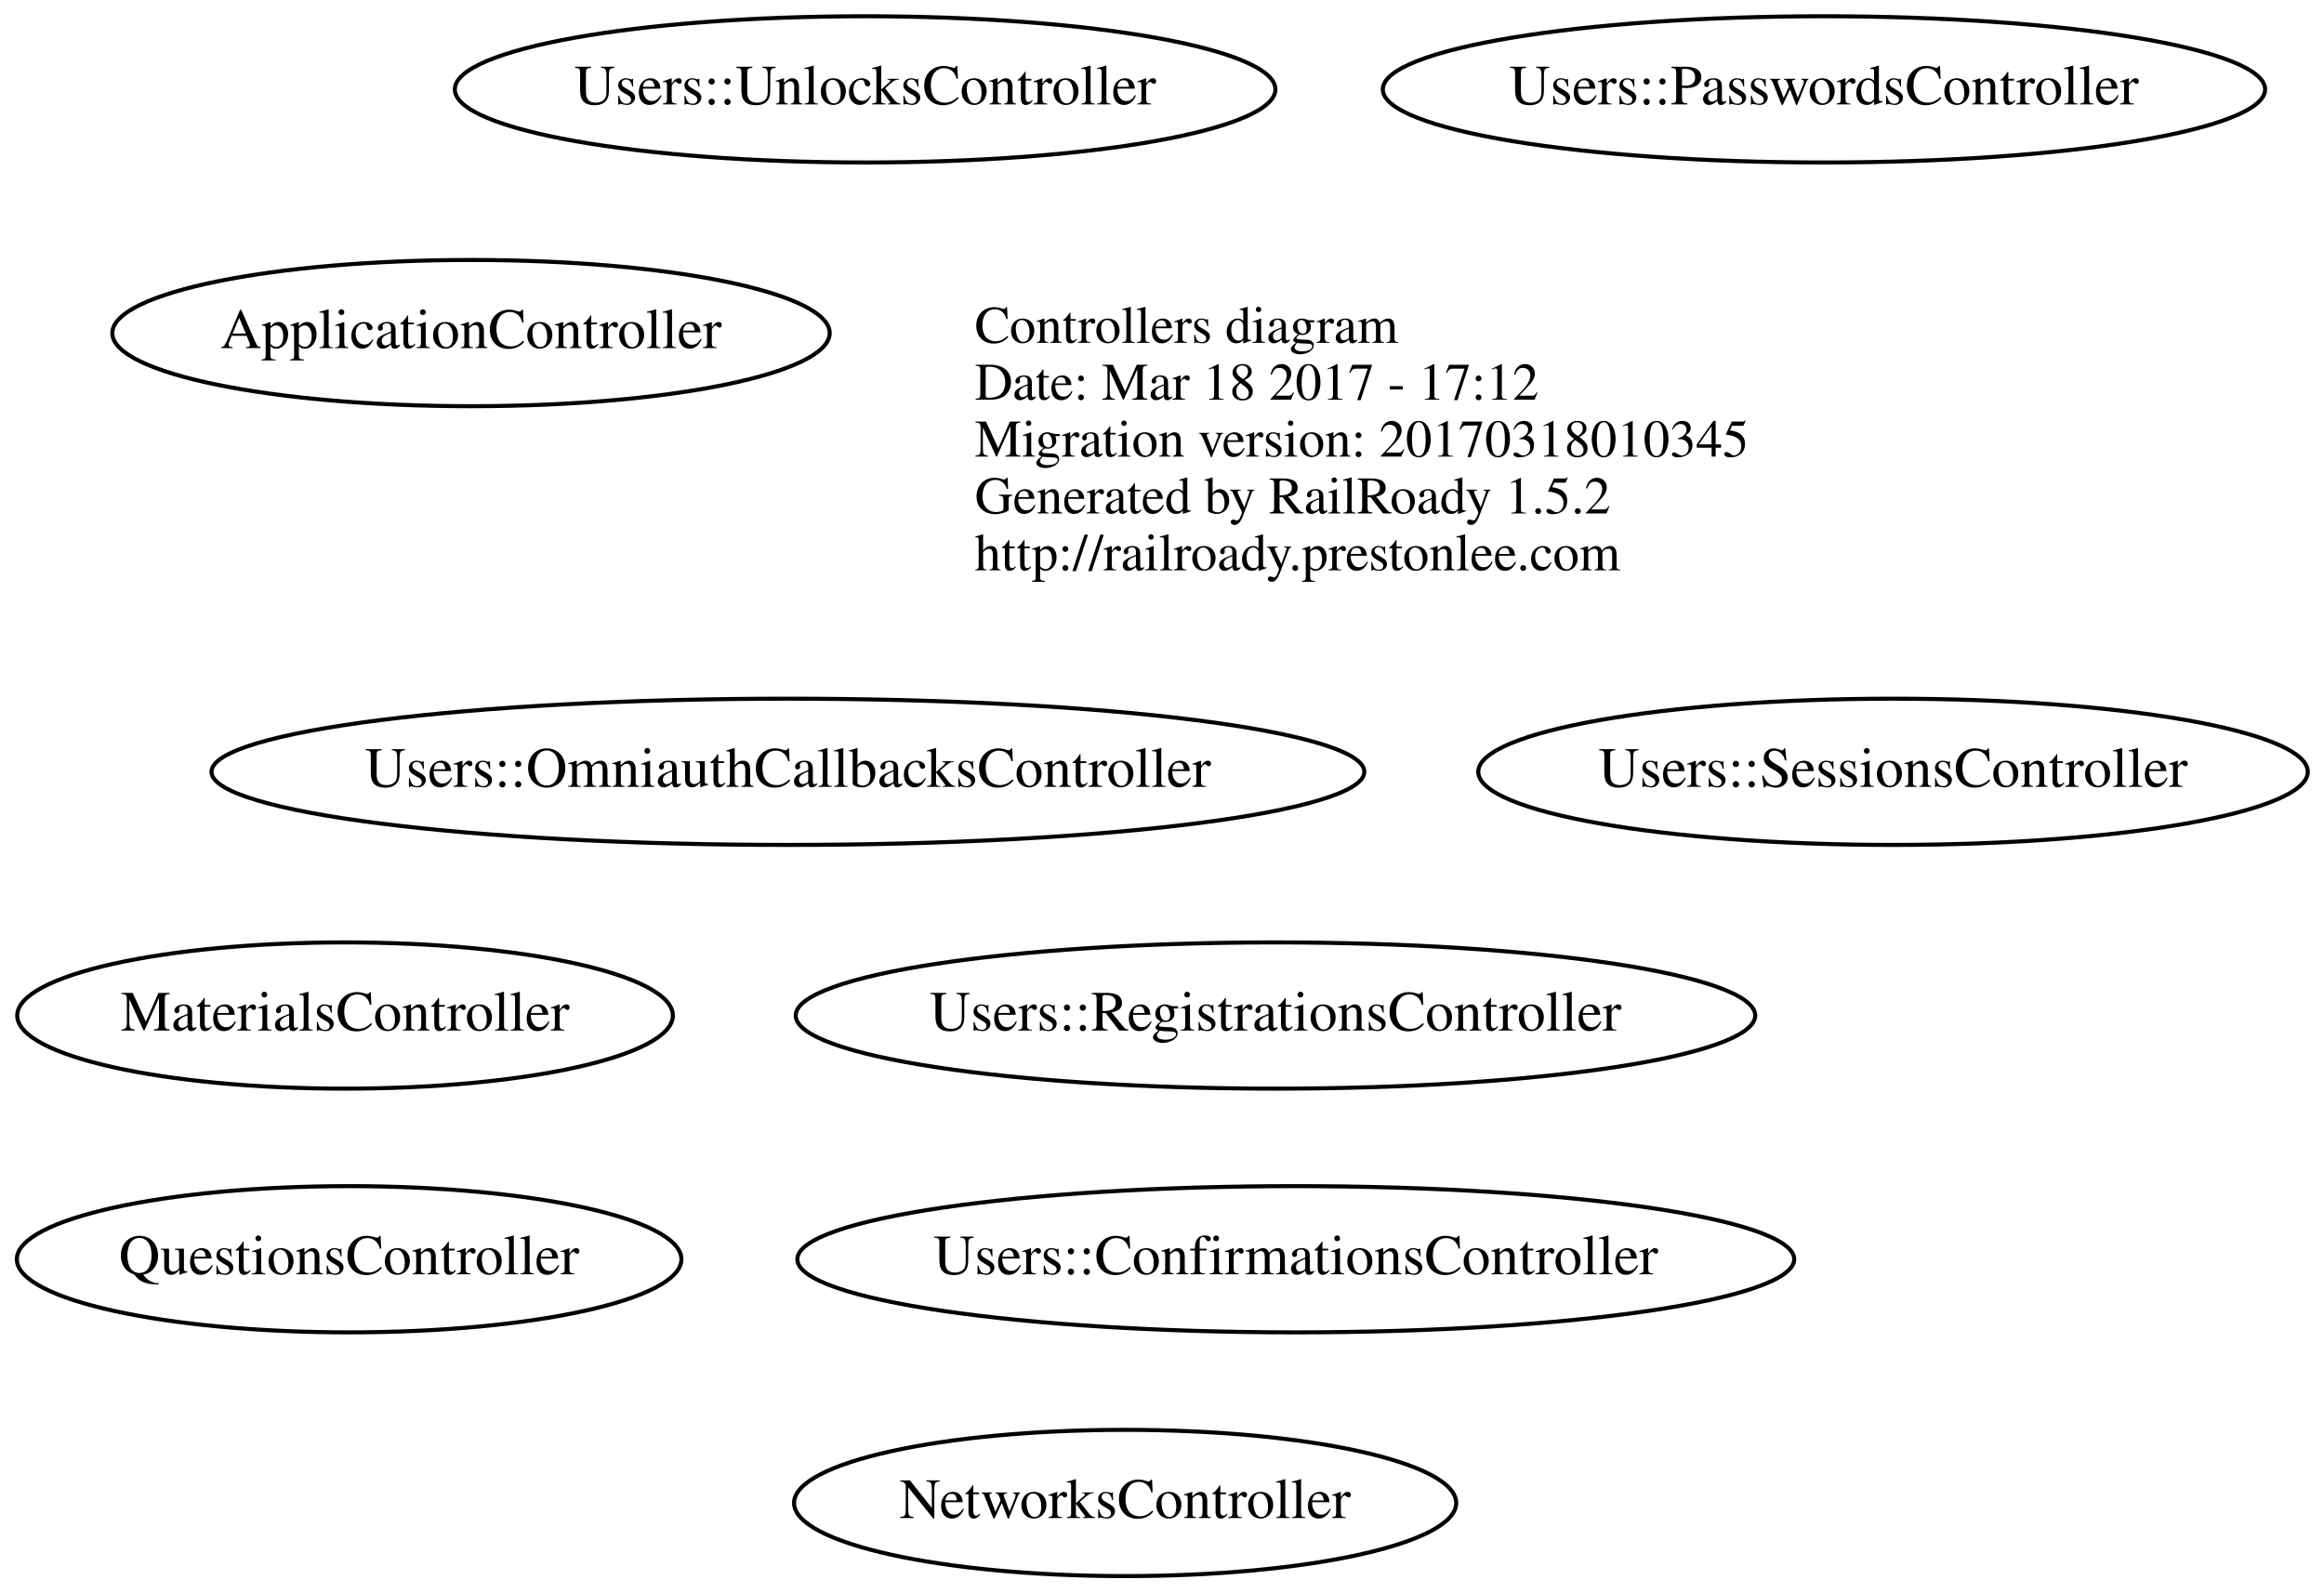
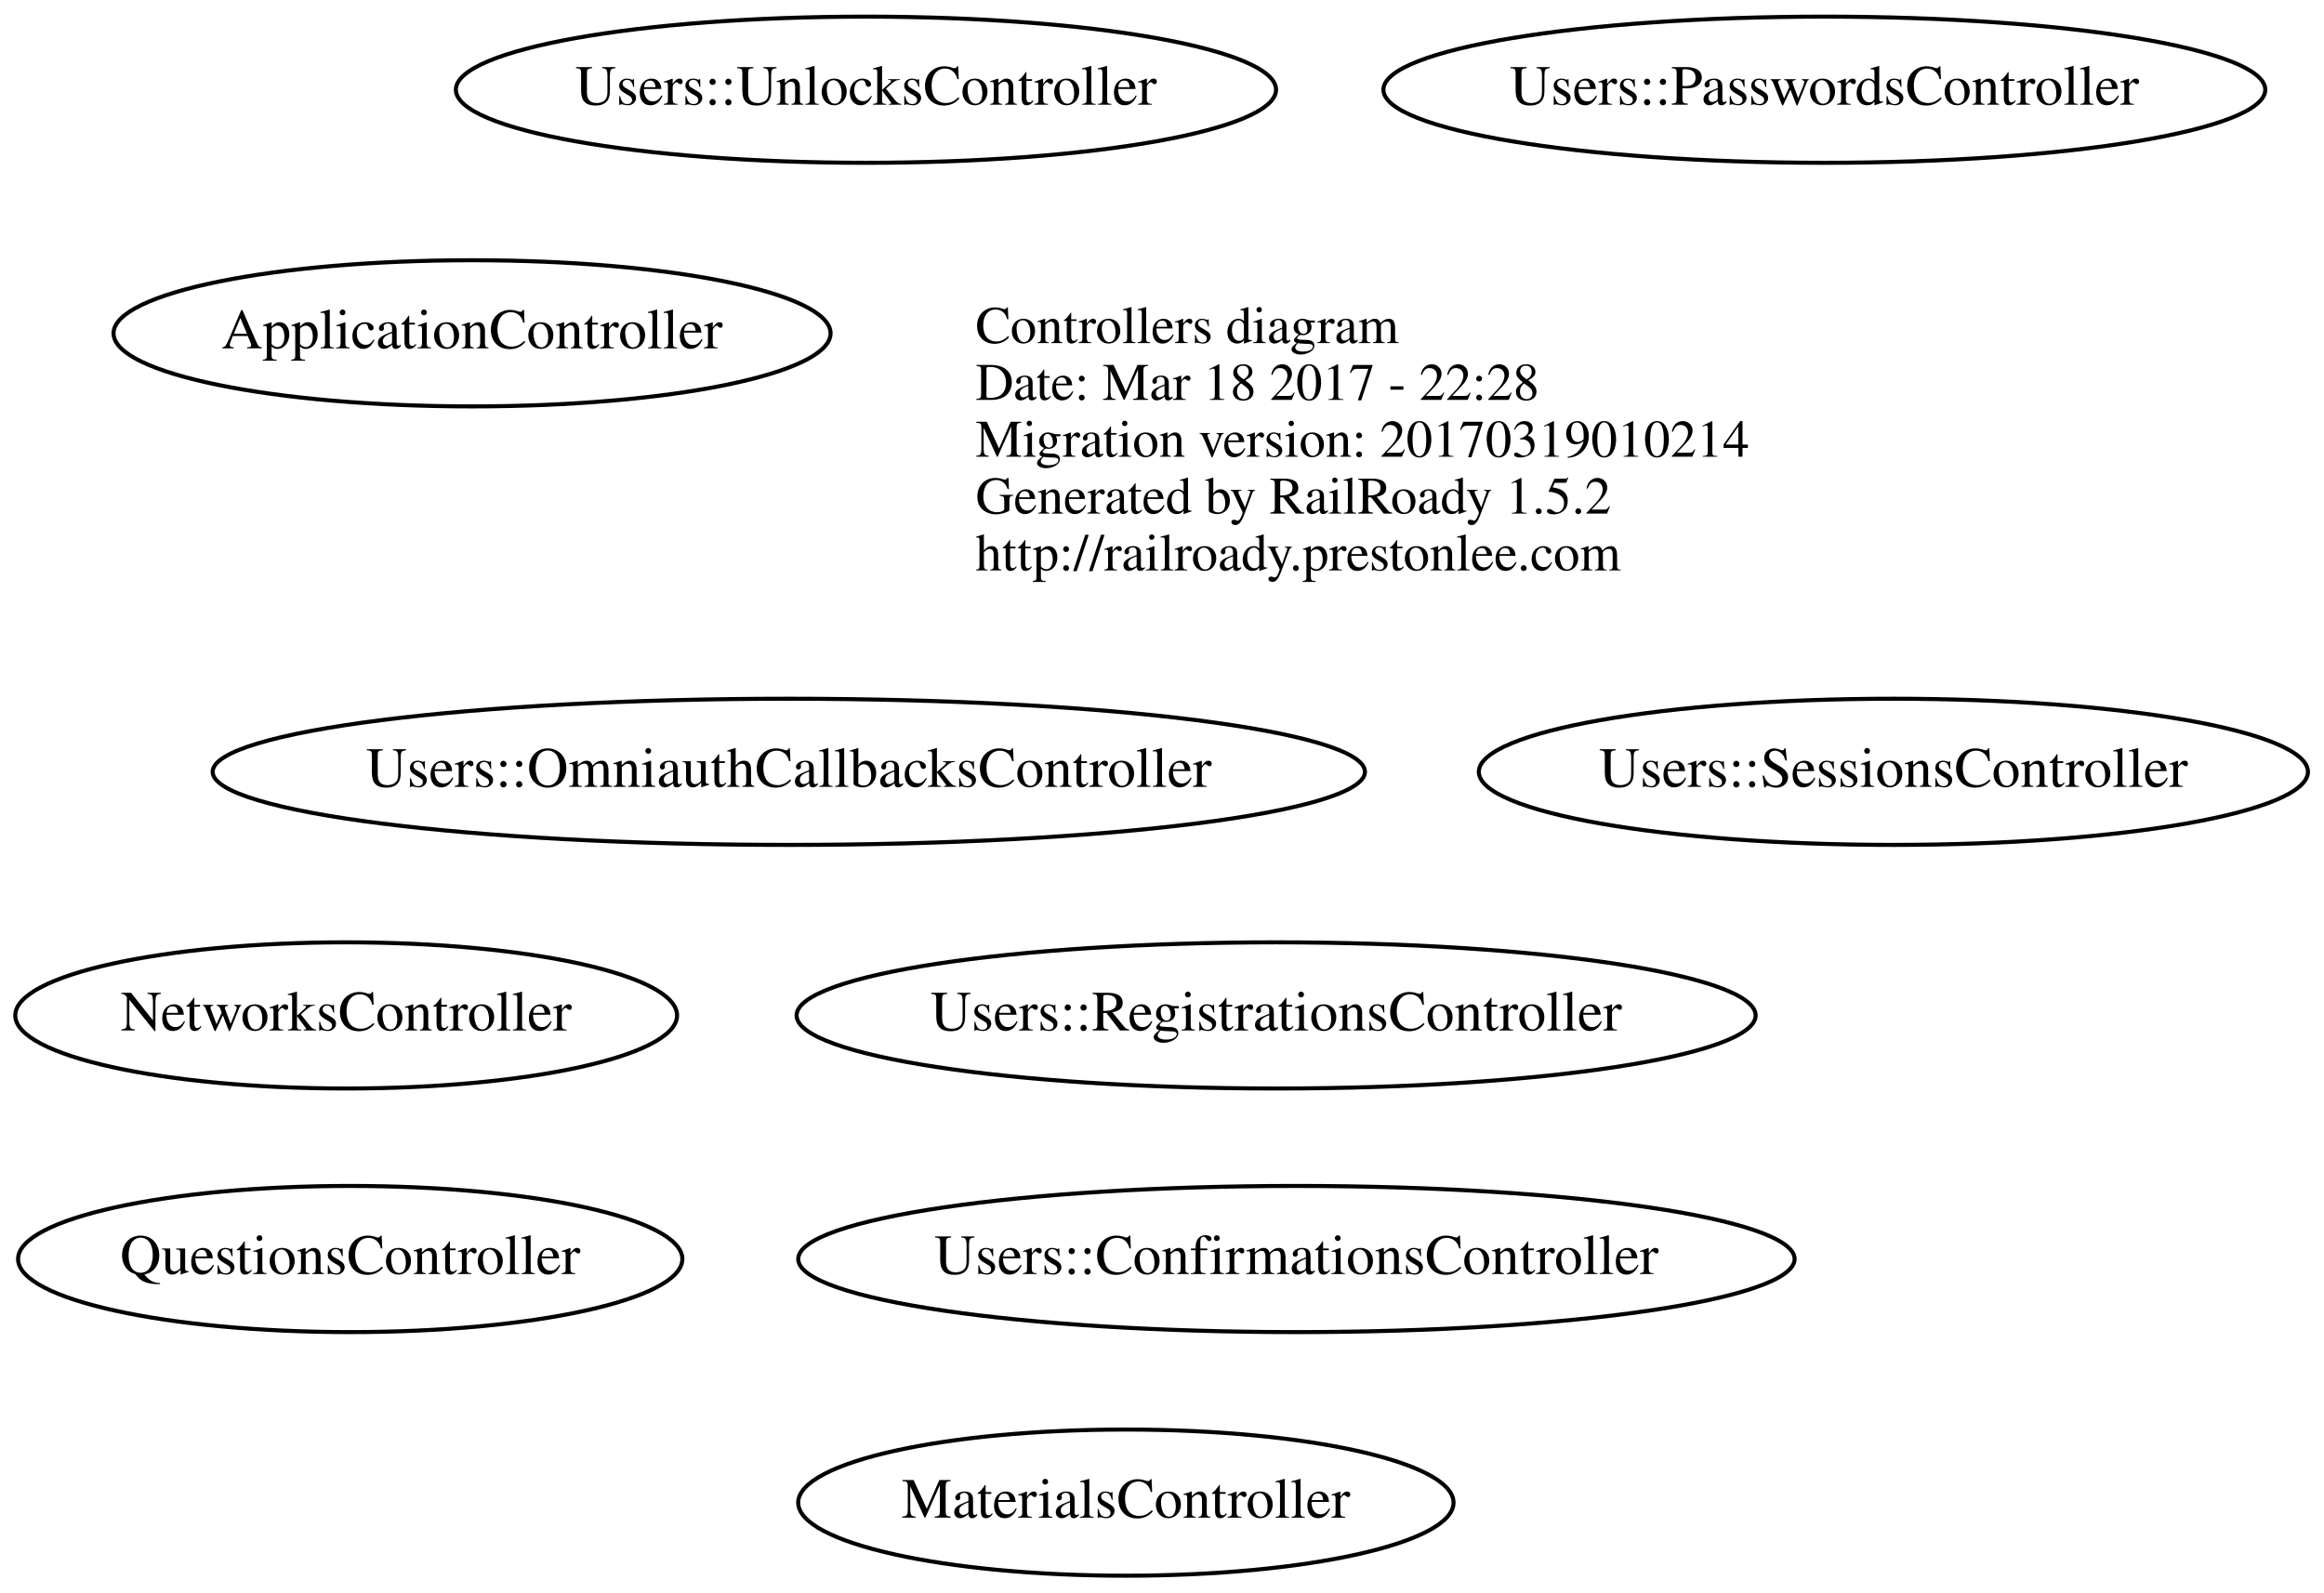
- <svg xmlns="http://www.w3.org/2000/svg" width="572pt" height="392pt" viewBox="0.00 0.00 571.93 392.00">
-   <g id="graph0" class="graph" transform="scale(1 1) rotate(0) translate(195.893 184)">
-     <polygon fill="none" stroke="none" points="-195.893,208 -195.893,-184 376.041,-184 376.041,208 -195.893,208" />
+ <svg xmlns="http://www.w3.org/2000/svg" width="572pt" height="392pt" viewBox="0.00 0.00 572.28 392.00">
+   <g id="graph0" class="graph" transform="scale(1 1) rotate(0) translate(196.243 184)">
+     <polygon fill="none" stroke="none" points="-196.243,208 -196.243,-184 376.041,-184 376.041,208 -196.243,208" />
    <g id="node1" class="node">
      <text text-anchor="start" x="44" y="-99.6" font-family="Times,serif" font-size="13.00">Controllers diagram</text>
-       <text text-anchor="start" x="44" y="-85.6" font-family="Times,serif" font-size="13.00">Date: Mar 18 2017 - 17:12</text>
-       <text text-anchor="start" x="44" y="-71.6" font-family="Times,serif" font-size="13.00">Migration version: 20170318010345</text>
+       <text text-anchor="start" x="44" y="-85.6" font-family="Times,serif" font-size="13.00">Date: Mar 18 2017 - 22:28</text>
+       <text text-anchor="start" x="44" y="-71.6" font-family="Times,serif" font-size="13.00">Migration version: 20170319010214</text>
      <text text-anchor="start" x="44" y="-57.6" font-family="Times,serif" font-size="13.00">Generated by RailRoady 1.5.2</text>
      <text text-anchor="start" x="44" y="-43.6" font-family="Times,serif" font-size="13.00">http://railroady.prestonlee.com</text>
    </g>
    <g id="node2" class="node">
-       <ellipse fill="none" stroke="black" cx="-111" cy="66" rx="80.686" ry="18" />
-       <text text-anchor="middle" x="-111" y="69.7" font-family="Times,serif" font-size="14.00">MaterialsController</text>
+       <ellipse fill="none" stroke="black" cx="-111" cy="66" rx="81.486" ry="18" />
+       <text text-anchor="middle" x="-111" y="69.7" font-family="Times,serif" font-size="14.00">NetworksController</text>
    </g>
    <g id="node3" class="node">
      <ellipse fill="none" stroke="black" cx="-110" cy="126" rx="81.786" ry="18" />
      <text text-anchor="middle" x="-110" y="129.7" font-family="Times,serif" font-size="14.00">QuestionsController</text>
    </g>
    <g id="node4" class="node">
-       <ellipse fill="none" stroke="black" cx="-80" cy="-102" rx="88.284" ry="18" />
-       <text text-anchor="middle" x="-80" y="-98.3" font-family="Times,serif" font-size="14.00">ApplicationController</text>
+       <ellipse fill="none" stroke="black" cx="-2" cy="6" rx="141.875" ry="18" />
+       <text text-anchor="middle" x="-2" y="9.7" font-family="Times,serif" font-size="14.00">Users::OmniauthCallbacksController</text>
    </g>
    <g id="node5" class="node">
-       <ellipse fill="none" stroke="black" cx="-2" cy="6" rx="141.875" ry="18" />
-       <text text-anchor="middle" x="-2" y="9.7" font-family="Times,serif" font-size="14.00">Users::OmniauthCallbacksController</text>
+       <ellipse fill="none" stroke="black" cx="118" cy="66" rx="118.079" ry="18" />
+       <text text-anchor="middle" x="118" y="69.7" font-family="Times,serif" font-size="14.00">Users::RegistrationsController</text>
    </g>
    <g id="node6" class="node">
      <ellipse fill="none" stroke="black" cx="17" cy="-162" rx="100.983" ry="18" />
      <text text-anchor="middle" x="17" y="-158.3" font-family="Times,serif" font-size="14.00">Users::UnlocksController</text>
    </g>
    <g id="node7" class="node">
-       <ellipse fill="none" stroke="black" cx="118" cy="66" rx="118.079" ry="18" />
-       <text text-anchor="middle" x="118" y="69.7" font-family="Times,serif" font-size="14.00">Users::RegistrationsController</text>
+       <ellipse fill="none" stroke="black" cx="123" cy="126" rx="122.678" ry="18" />
+       <text text-anchor="middle" x="123" y="129.7" font-family="Times,serif" font-size="14.00">Users::ConfirmationsController</text>
    </g>
    <g id="node8" class="node">
      <ellipse fill="none" stroke="black" cx="270" cy="6" rx="102.082" ry="18" />
      <text text-anchor="middle" x="270" y="9.7" font-family="Times,serif" font-size="14.00">Users::SessionsController</text>
    </g>
    <g id="node9" class="node">
-       <ellipse fill="none" stroke="black" cx="123" cy="126" rx="122.678" ry="18" />
-       <text text-anchor="middle" x="123" y="129.7" font-family="Times,serif" font-size="14.00">Users::ConfirmationsController</text>
-     </g>
-     <g id="node10" class="node">
      <ellipse fill="none" stroke="black" cx="253" cy="-162" rx="108.581" ry="18" />
      <text text-anchor="middle" x="253" y="-158.3" font-family="Times,serif" font-size="14.00">Users::PasswordsController</text>
    </g>
+     <g id="node10" class="node">
+       <ellipse fill="none" stroke="black" cx="-80" cy="-102" rx="88.284" ry="18" />
+       <text text-anchor="middle" x="-80" y="-98.3" font-family="Times,serif" font-size="14.00">ApplicationController</text>
+     </g>
    <g id="node11" class="node">
-       <ellipse fill="none" stroke="black" cx="81" cy="186" rx="81.486" ry="18" />
-       <text text-anchor="middle" x="81" y="189.7" font-family="Times,serif" font-size="14.00">NetworksController</text>
+       <ellipse fill="none" stroke="black" cx="81" cy="186" rx="80.686" ry="18" />
+       <text text-anchor="middle" x="81" y="189.7" font-family="Times,serif" font-size="14.00">MaterialsController</text>
    </g>
  </g>
</svg>
